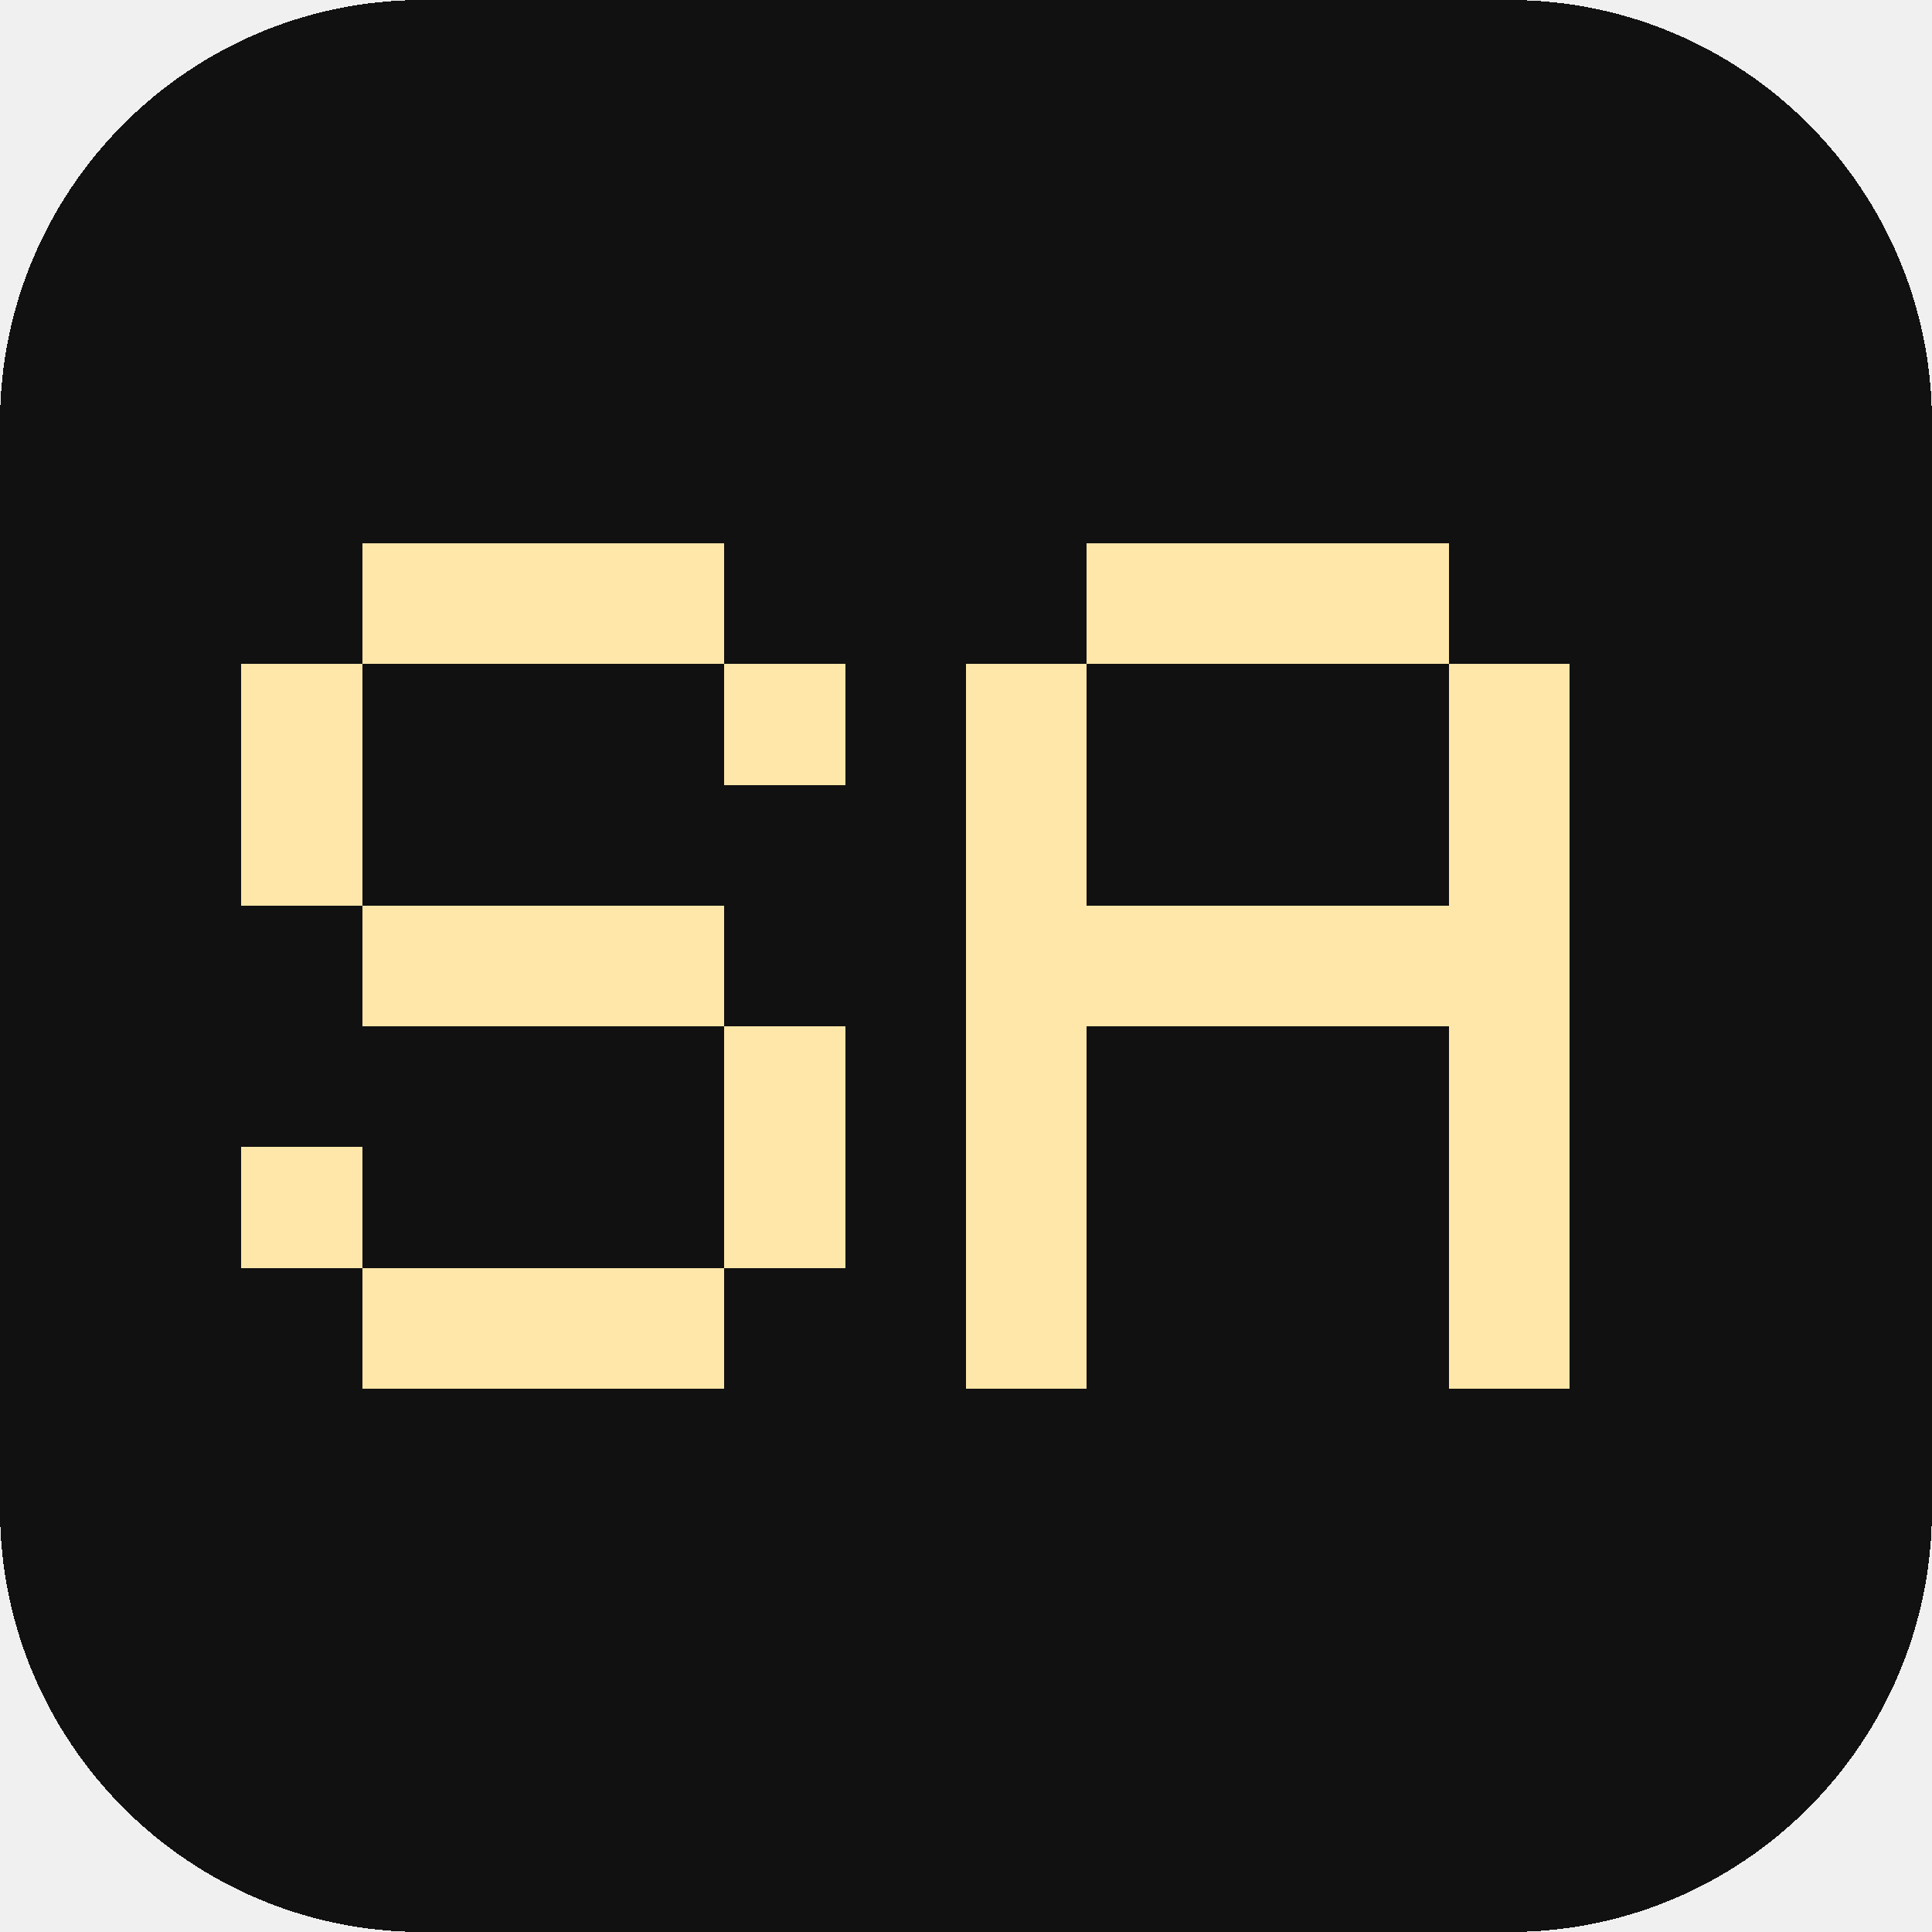
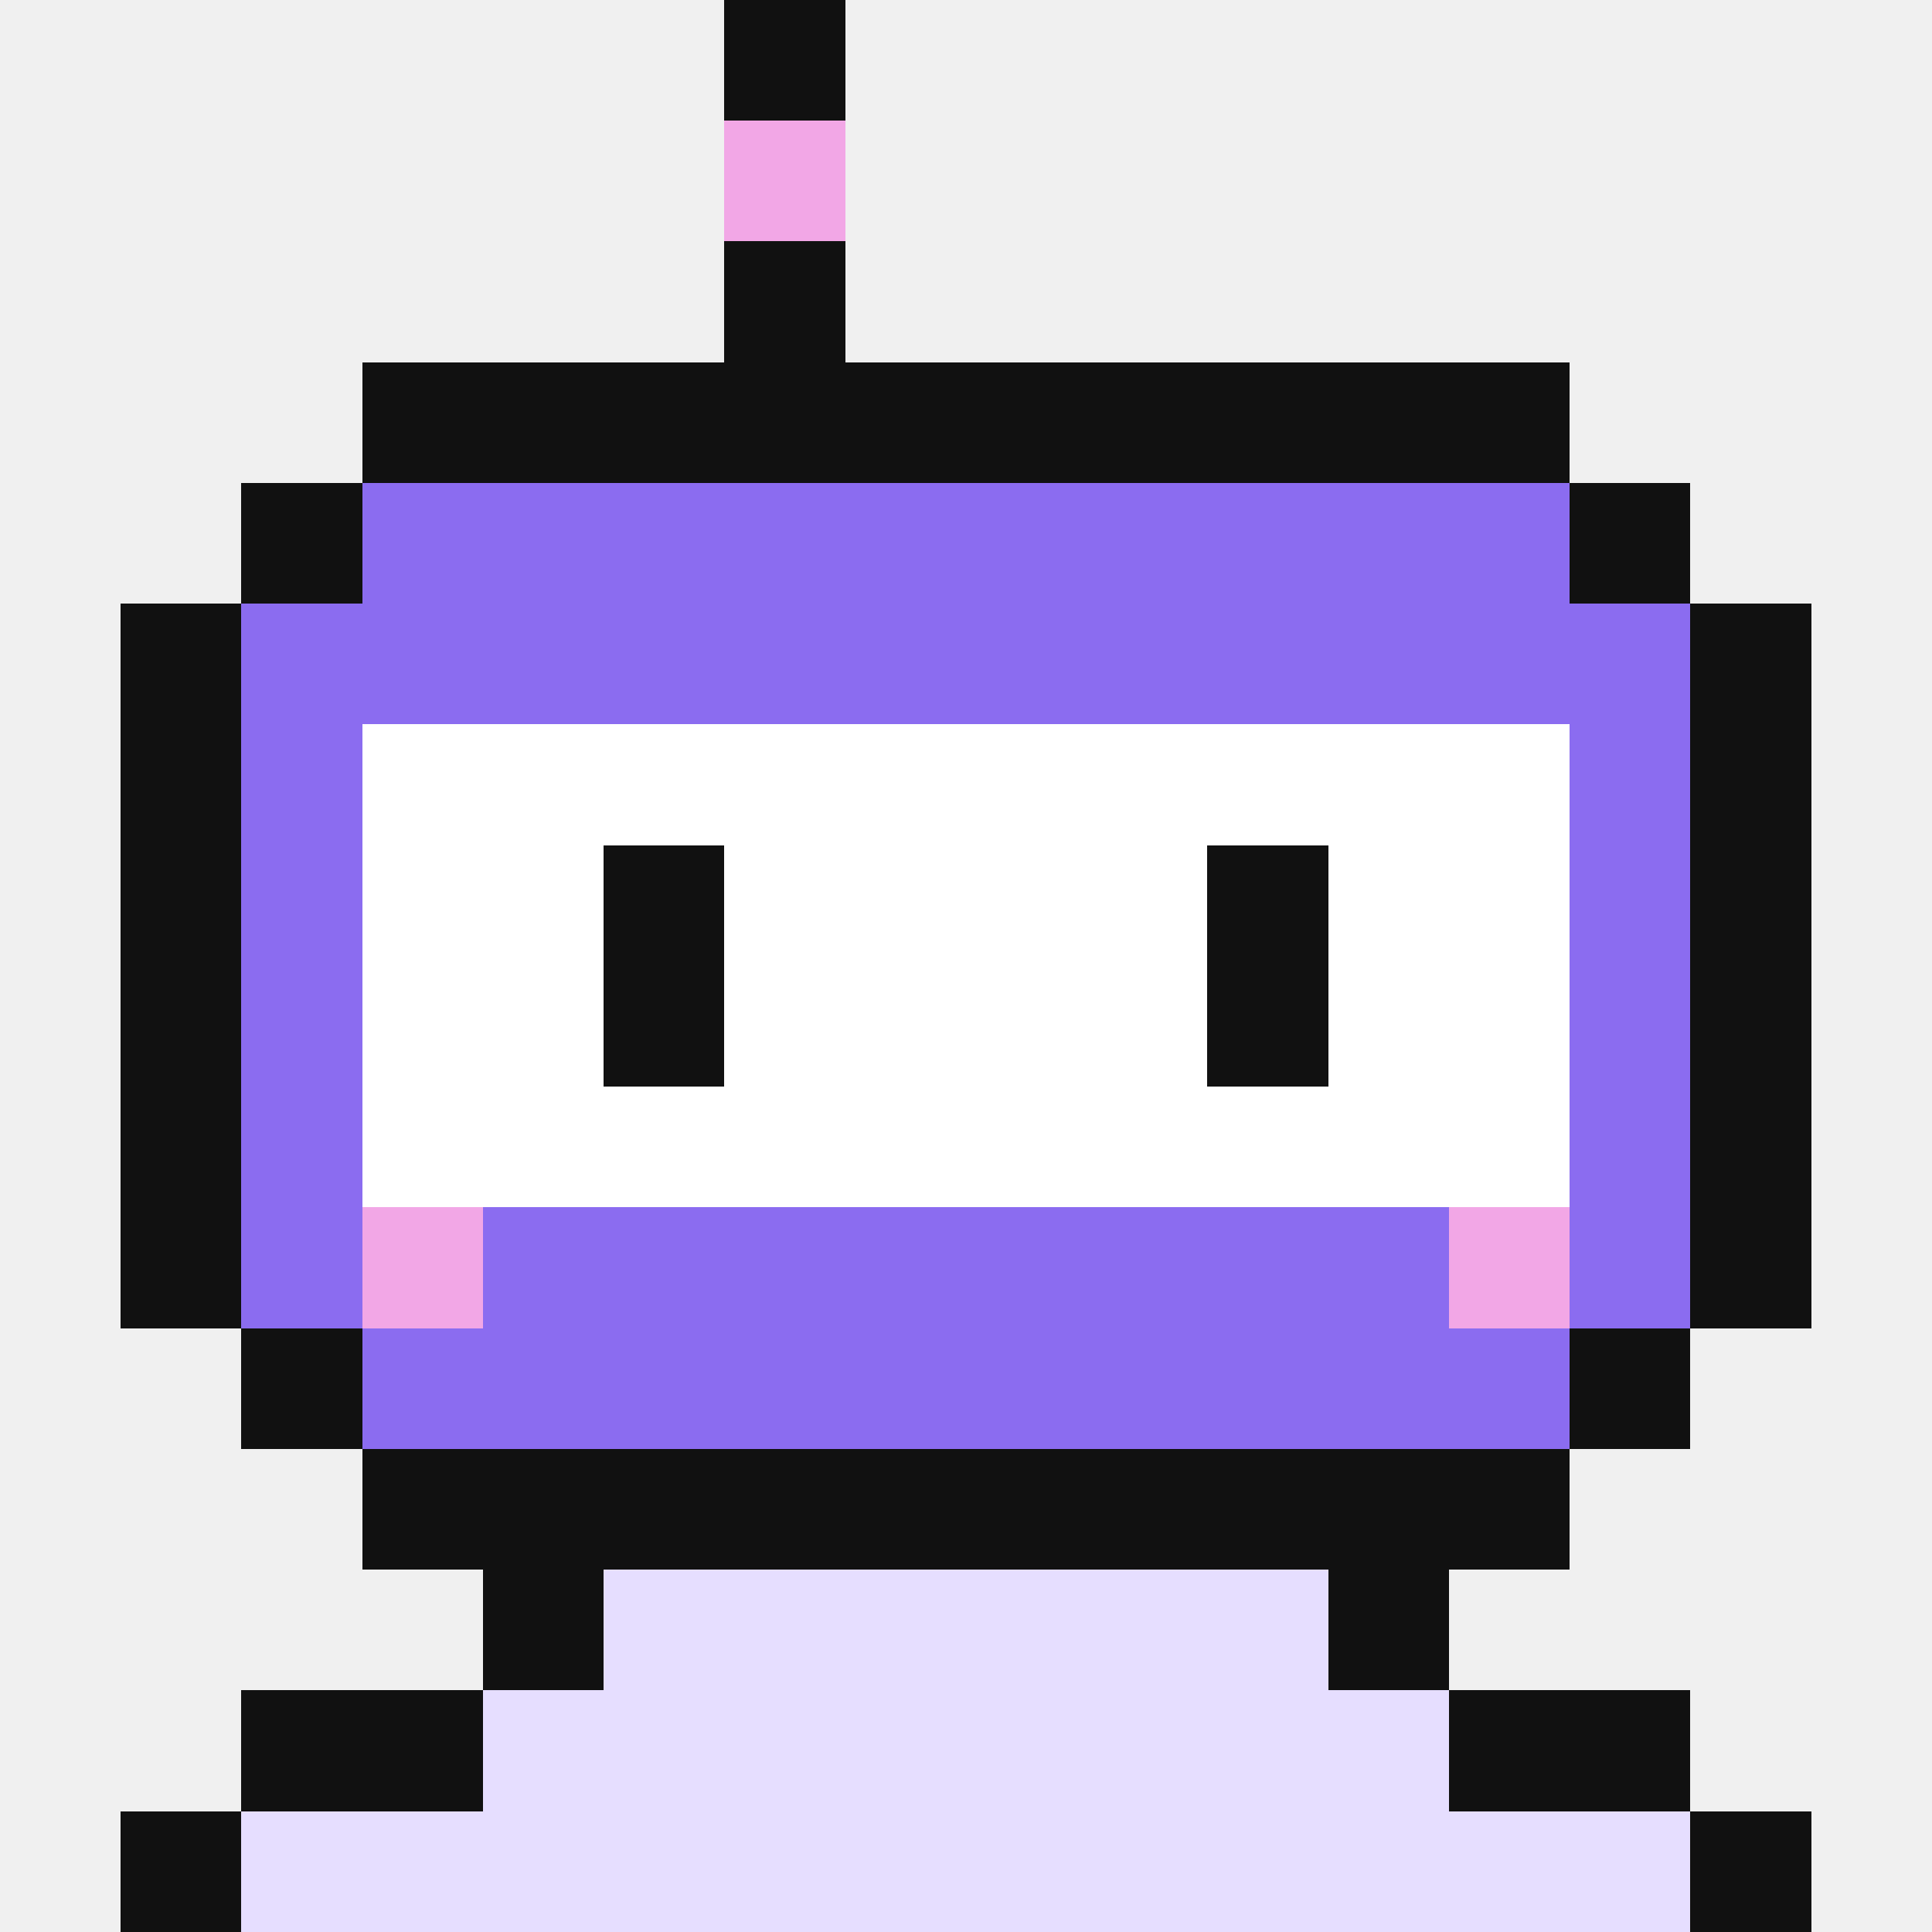
<svg xmlns="http://www.w3.org/2000/svg" viewBox="0 0 64 64" shape-rendering="crispEdges">
-   <rect width="64" height="64" rx="14" fill="#111111" />
-   <g fill="#FFE7A9">
-     <rect x="12" y="18" width="4" height="4" />
-     <rect x="16" y="18" width="4" height="4" />
-     <rect x="20" y="18" width="4" height="4" />
-     <rect x="8" y="22" width="4" height="4" />
-     <rect x="24" y="22" width="4" height="4" />
-     <rect x="8" y="26" width="4" height="4" />
-     <rect x="12" y="30" width="4" height="4" />
-     <rect x="16" y="30" width="4" height="4" />
-     <rect x="20" y="30" width="4" height="4" />
-     <rect x="24" y="34" width="4" height="4" />
-     <rect x="8" y="38" width="4" height="4" />
-     <rect x="24" y="38" width="4" height="4" />
-     <rect x="12" y="42" width="4" height="4" />
-     <rect x="16" y="42" width="4" height="4" />
-     <rect x="20" y="42" width="4" height="4" />
-     <rect x="36" y="18" width="4" height="4" />
-     <rect x="40" y="18" width="4" height="4" />
-     <rect x="44" y="18" width="4" height="4" />
-     <rect x="32" y="22" width="4" height="4" />
-     <rect x="48" y="22" width="4" height="4" />
-     <rect x="32" y="26" width="4" height="4" />
-     <rect x="48" y="26" width="4" height="4" />
-     <rect x="32" y="30" width="4" height="4" />
-     <rect x="36" y="30" width="4" height="4" />
-     <rect x="40" y="30" width="4" height="4" />
-     <rect x="44" y="30" width="4" height="4" />
-     <rect x="48" y="30" width="4" height="4" />
-     <rect x="32" y="34" width="4" height="4" />
-     <rect x="48" y="34" width="4" height="4" />
-     <rect x="32" y="38" width="4" height="4" />
-     <rect x="48" y="38" width="4" height="4" />
-     <rect x="32" y="42" width="4" height="4" />
-     <rect x="48" y="42" width="4" height="4" />
+   <style>.h{animation:b 2.4s steps(1) infinite}.e{transform-origin:50% 47%;transform-box:view-box;animation:k 4s steps(1) infinite}.t{animation:t 1.2s steps(1) infinite}@keyframes b{50%{transform:translateY(-2px)}}@keyframes k{0%,92%,100%{transform:scaleY(1)}94%,98%{transform:scaleY(.15)}}@keyframes t{50%{fill:#8B6CF0}}</style>
+   <g class="h">
+     <rect x="24" y="0" width="4" height="4" fill="#111111" />
+     <rect x="24" y="8" width="4" height="4" fill="#111111" />
+     <rect x="12" y="12" width="4" height="4" fill="#111111" />
+     <rect x="16" y="12" width="4" height="4" fill="#111111" />
+     <rect x="20" y="12" width="4" height="4" fill="#111111" />
+     <rect x="24" y="12" width="4" height="4" fill="#111111" />
+     <rect x="28" y="12" width="4" height="4" fill="#111111" />
+     <rect x="32" y="12" width="4" height="4" fill="#111111" />
+     <rect x="36" y="12" width="4" height="4" fill="#111111" />
+     <rect x="40" y="12" width="4" height="4" fill="#111111" />
+     <rect x="44" y="12" width="4" height="4" fill="#111111" />
+     <rect x="48" y="12" width="4" height="4" fill="#111111" />
+     <rect x="8" y="16" width="4" height="4" fill="#111111" />
+     <rect x="12" y="16" width="4" height="4" fill="#8B6CF0" />
+     <rect x="16" y="16" width="4" height="4" fill="#8B6CF0" />
+     <rect x="20" y="16" width="4" height="4" fill="#8B6CF0" />
+     <rect x="24" y="16" width="4" height="4" fill="#8B6CF0" />
+     <rect x="28" y="16" width="4" height="4" fill="#8B6CF0" />
+     <rect x="32" y="16" width="4" height="4" fill="#8B6CF0" />
+     <rect x="36" y="16" width="4" height="4" fill="#8B6CF0" />
+     <rect x="40" y="16" width="4" height="4" fill="#8B6CF0" />
+     <rect x="44" y="16" width="4" height="4" fill="#8B6CF0" />
+     <rect x="48" y="16" width="4" height="4" fill="#8B6CF0" />
+     <rect x="52" y="16" width="4" height="4" fill="#111111" />
+     <rect x="4" y="20" width="4" height="4" fill="#111111" />
+     <rect x="8" y="20" width="4" height="4" fill="#8B6CF0" />
+     <rect x="12" y="20" width="4" height="4" fill="#8B6CF0" />
+     <rect x="16" y="20" width="4" height="4" fill="#8B6CF0" />
+     <rect x="20" y="20" width="4" height="4" fill="#8B6CF0" />
+     <rect x="24" y="20" width="4" height="4" fill="#8B6CF0" />
+     <rect x="28" y="20" width="4" height="4" fill="#8B6CF0" />
+     <rect x="32" y="20" width="4" height="4" fill="#8B6CF0" />
+     <rect x="36" y="20" width="4" height="4" fill="#8B6CF0" />
+     <rect x="40" y="20" width="4" height="4" fill="#8B6CF0" />
+     <rect x="44" y="20" width="4" height="4" fill="#8B6CF0" />
+     <rect x="48" y="20" width="4" height="4" fill="#8B6CF0" />
+     <rect x="52" y="20" width="4" height="4" fill="#8B6CF0" />
+     <rect x="56" y="20" width="4" height="4" fill="#111111" />
+     <rect x="4" y="24" width="4" height="4" fill="#111111" />
+     <rect x="8" y="24" width="4" height="4" fill="#8B6CF0" />
+     <rect x="12" y="24" width="4" height="4" fill="#FFFFFF" />
+     <rect x="16" y="24" width="4" height="4" fill="#FFFFFF" />
+     <rect x="20" y="24" width="4" height="4" fill="#FFFFFF" />
+     <rect x="24" y="24" width="4" height="4" fill="#FFFFFF" />
+     <rect x="28" y="24" width="4" height="4" fill="#FFFFFF" />
+     <rect x="32" y="24" width="4" height="4" fill="#FFFFFF" />
+     <rect x="36" y="24" width="4" height="4" fill="#FFFFFF" />
+     <rect x="40" y="24" width="4" height="4" fill="#FFFFFF" />
+     <rect x="44" y="24" width="4" height="4" fill="#FFFFFF" />
+     <rect x="48" y="24" width="4" height="4" fill="#FFFFFF" />
+     <rect x="52" y="24" width="4" height="4" fill="#8B6CF0" />
+     <rect x="56" y="24" width="4" height="4" fill="#111111" />
+     <rect x="4" y="28" width="4" height="4" fill="#111111" />
+     <rect x="8" y="28" width="4" height="4" fill="#8B6CF0" />
+     <rect x="12" y="28" width="4" height="4" fill="#FFFFFF" />
+     <rect x="16" y="28" width="4" height="4" fill="#FFFFFF" />
+     <rect x="20" y="28" width="4" height="4" fill="#FFFFFF" />
+     <rect x="24" y="28" width="4" height="4" fill="#FFFFFF" />
+     <rect x="28" y="28" width="4" height="4" fill="#FFFFFF" />
+     <rect x="32" y="28" width="4" height="4" fill="#FFFFFF" />
+     <rect x="36" y="28" width="4" height="4" fill="#FFFFFF" />
+     <rect x="40" y="28" width="4" height="4" fill="#FFFFFF" />
+     <rect x="44" y="28" width="4" height="4" fill="#FFFFFF" />
+     <rect x="48" y="28" width="4" height="4" fill="#FFFFFF" />
+     <rect x="52" y="28" width="4" height="4" fill="#8B6CF0" />
+     <rect x="56" y="28" width="4" height="4" fill="#111111" />
+     <rect x="4" y="32" width="4" height="4" fill="#111111" />
+     <rect x="8" y="32" width="4" height="4" fill="#8B6CF0" />
+     <rect x="12" y="32" width="4" height="4" fill="#FFFFFF" />
+     <rect x="16" y="32" width="4" height="4" fill="#FFFFFF" />
+     <rect x="20" y="32" width="4" height="4" fill="#FFFFFF" />
+     <rect x="24" y="32" width="4" height="4" fill="#FFFFFF" />
+     <rect x="28" y="32" width="4" height="4" fill="#FFFFFF" />
+     <rect x="32" y="32" width="4" height="4" fill="#FFFFFF" />
+     <rect x="36" y="32" width="4" height="4" fill="#FFFFFF" />
+     <rect x="40" y="32" width="4" height="4" fill="#FFFFFF" />
+     <rect x="44" y="32" width="4" height="4" fill="#FFFFFF" />
+     <rect x="48" y="32" width="4" height="4" fill="#FFFFFF" />
+     <rect x="52" y="32" width="4" height="4" fill="#8B6CF0" />
+     <rect x="56" y="32" width="4" height="4" fill="#111111" />
+     <rect x="4" y="36" width="4" height="4" fill="#111111" />
+     <rect x="8" y="36" width="4" height="4" fill="#8B6CF0" />
+     <rect x="12" y="36" width="4" height="4" fill="#FFFFFF" />
+     <rect x="16" y="36" width="4" height="4" fill="#FFFFFF" />
+     <rect x="20" y="36" width="4" height="4" fill="#FFFFFF" />
+     <rect x="24" y="36" width="4" height="4" fill="#FFFFFF" />
+     <rect x="28" y="36" width="4" height="4" fill="#FFFFFF" />
+     <rect x="32" y="36" width="4" height="4" fill="#FFFFFF" />
+     <rect x="36" y="36" width="4" height="4" fill="#FFFFFF" />
+     <rect x="40" y="36" width="4" height="4" fill="#FFFFFF" />
+     <rect x="44" y="36" width="4" height="4" fill="#FFFFFF" />
+     <rect x="48" y="36" width="4" height="4" fill="#FFFFFF" />
+     <rect x="52" y="36" width="4" height="4" fill="#8B6CF0" />
+     <rect x="56" y="36" width="4" height="4" fill="#111111" />
+     <rect x="4" y="40" width="4" height="4" fill="#111111" />
+     <rect x="8" y="40" width="4" height="4" fill="#8B6CF0" />
+     <rect x="12" y="40" width="4" height="4" fill="#F2A7E6" />
+     <rect x="16" y="40" width="4" height="4" fill="#8B6CF0" />
+     <rect x="20" y="40" width="4" height="4" fill="#8B6CF0" />
+     <rect x="24" y="40" width="4" height="4" fill="#8B6CF0" />
+     <rect x="28" y="40" width="4" height="4" fill="#8B6CF0" />
+     <rect x="32" y="40" width="4" height="4" fill="#8B6CF0" />
+     <rect x="36" y="40" width="4" height="4" fill="#8B6CF0" />
+     <rect x="40" y="40" width="4" height="4" fill="#8B6CF0" />
+     <rect x="44" y="40" width="4" height="4" fill="#8B6CF0" />
+     <rect x="48" y="40" width="4" height="4" fill="#F2A7E6" />
+     <rect x="52" y="40" width="4" height="4" fill="#8B6CF0" />
+     <rect x="56" y="40" width="4" height="4" fill="#111111" />
+     <rect x="8" y="44" width="4" height="4" fill="#111111" />
+     <rect x="12" y="44" width="4" height="4" fill="#8B6CF0" />
+     <rect x="16" y="44" width="4" height="4" fill="#8B6CF0" />
+     <rect x="20" y="44" width="4" height="4" fill="#8B6CF0" />
+     <rect x="24" y="44" width="4" height="4" fill="#8B6CF0" />
+     <rect x="28" y="44" width="4" height="4" fill="#8B6CF0" />
+     <rect x="32" y="44" width="4" height="4" fill="#8B6CF0" />
+     <rect x="36" y="44" width="4" height="4" fill="#8B6CF0" />
+     <rect x="40" y="44" width="4" height="4" fill="#8B6CF0" />
+     <rect x="44" y="44" width="4" height="4" fill="#8B6CF0" />
+     <rect x="48" y="44" width="4" height="4" fill="#8B6CF0" />
+     <rect x="52" y="44" width="4" height="4" fill="#111111" />
+     <rect x="12" y="48" width="4" height="4" fill="#111111" />
+     <rect x="16" y="48" width="4" height="4" fill="#111111" />
+     <rect x="20" y="48" width="4" height="4" fill="#111111" />
+     <rect x="24" y="48" width="4" height="4" fill="#111111" />
+     <rect x="28" y="48" width="4" height="4" fill="#111111" />
+     <rect x="32" y="48" width="4" height="4" fill="#111111" />
+     <rect x="36" y="48" width="4" height="4" fill="#111111" />
+     <rect x="40" y="48" width="4" height="4" fill="#111111" />
+     <rect x="44" y="48" width="4" height="4" fill="#111111" />
+     <rect x="48" y="48" width="4" height="4" fill="#111111" />
+     <rect class="t" x="24" y="4" width="4" height="4" fill="#F2A7E6" />
+     <g class="e" fill="#111111">
+       <rect x="20" y="28" width="4" height="4" />
+       <rect x="20" y="32" width="4" height="4" />
+       <rect x="40" y="28" width="4" height="4" />
+       <rect x="40" y="32" width="4" height="4" />
+     </g>
  </g>
+   <rect x="16" y="52" width="4" height="4" fill="#111111" />
+   <rect x="20" y="52" width="4" height="4" fill="#E6DEFF" />
+   <rect x="24" y="52" width="4" height="4" fill="#E6DEFF" />
+   <rect x="28" y="52" width="4" height="4" fill="#E6DEFF" />
+   <rect x="32" y="52" width="4" height="4" fill="#E6DEFF" />
+   <rect x="36" y="52" width="4" height="4" fill="#E6DEFF" />
+   <rect x="40" y="52" width="4" height="4" fill="#E6DEFF" />
+   <rect x="44" y="52" width="4" height="4" fill="#111111" />
+   <rect x="8" y="56" width="4" height="4" fill="#111111" />
+   <rect x="12" y="56" width="4" height="4" fill="#111111" />
+   <rect x="16" y="56" width="4" height="4" fill="#E6DEFF" />
+   <rect x="20" y="56" width="4" height="4" fill="#E6DEFF" />
+   <rect x="24" y="56" width="4" height="4" fill="#E6DEFF" />
+   <rect x="28" y="56" width="4" height="4" fill="#E6DEFF" />
+   <rect x="32" y="56" width="4" height="4" fill="#E6DEFF" />
+   <rect x="36" y="56" width="4" height="4" fill="#E6DEFF" />
+   <rect x="40" y="56" width="4" height="4" fill="#E6DEFF" />
+   <rect x="44" y="56" width="4" height="4" fill="#E6DEFF" />
+   <rect x="48" y="56" width="4" height="4" fill="#111111" />
+   <rect x="52" y="56" width="4" height="4" fill="#111111" />
+   <rect x="4" y="60" width="4" height="4" fill="#111111" />
+   <rect x="8" y="60" width="4" height="4" fill="#E6DEFF" />
+   <rect x="12" y="60" width="4" height="4" fill="#E6DEFF" />
+   <rect x="16" y="60" width="4" height="4" fill="#E6DEFF" />
+   <rect x="20" y="60" width="4" height="4" fill="#E6DEFF" />
+   <rect x="24" y="60" width="4" height="4" fill="#E6DEFF" />
+   <rect x="28" y="60" width="4" height="4" fill="#E6DEFF" />
+   <rect x="32" y="60" width="4" height="4" fill="#E6DEFF" />
+   <rect x="36" y="60" width="4" height="4" fill="#E6DEFF" />
+   <rect x="40" y="60" width="4" height="4" fill="#E6DEFF" />
+   <rect x="44" y="60" width="4" height="4" fill="#E6DEFF" />
+   <rect x="48" y="60" width="4" height="4" fill="#E6DEFF" />
+   <rect x="52" y="60" width="4" height="4" fill="#E6DEFF" />
+   <rect x="56" y="60" width="4" height="4" fill="#111111" />
</svg>
